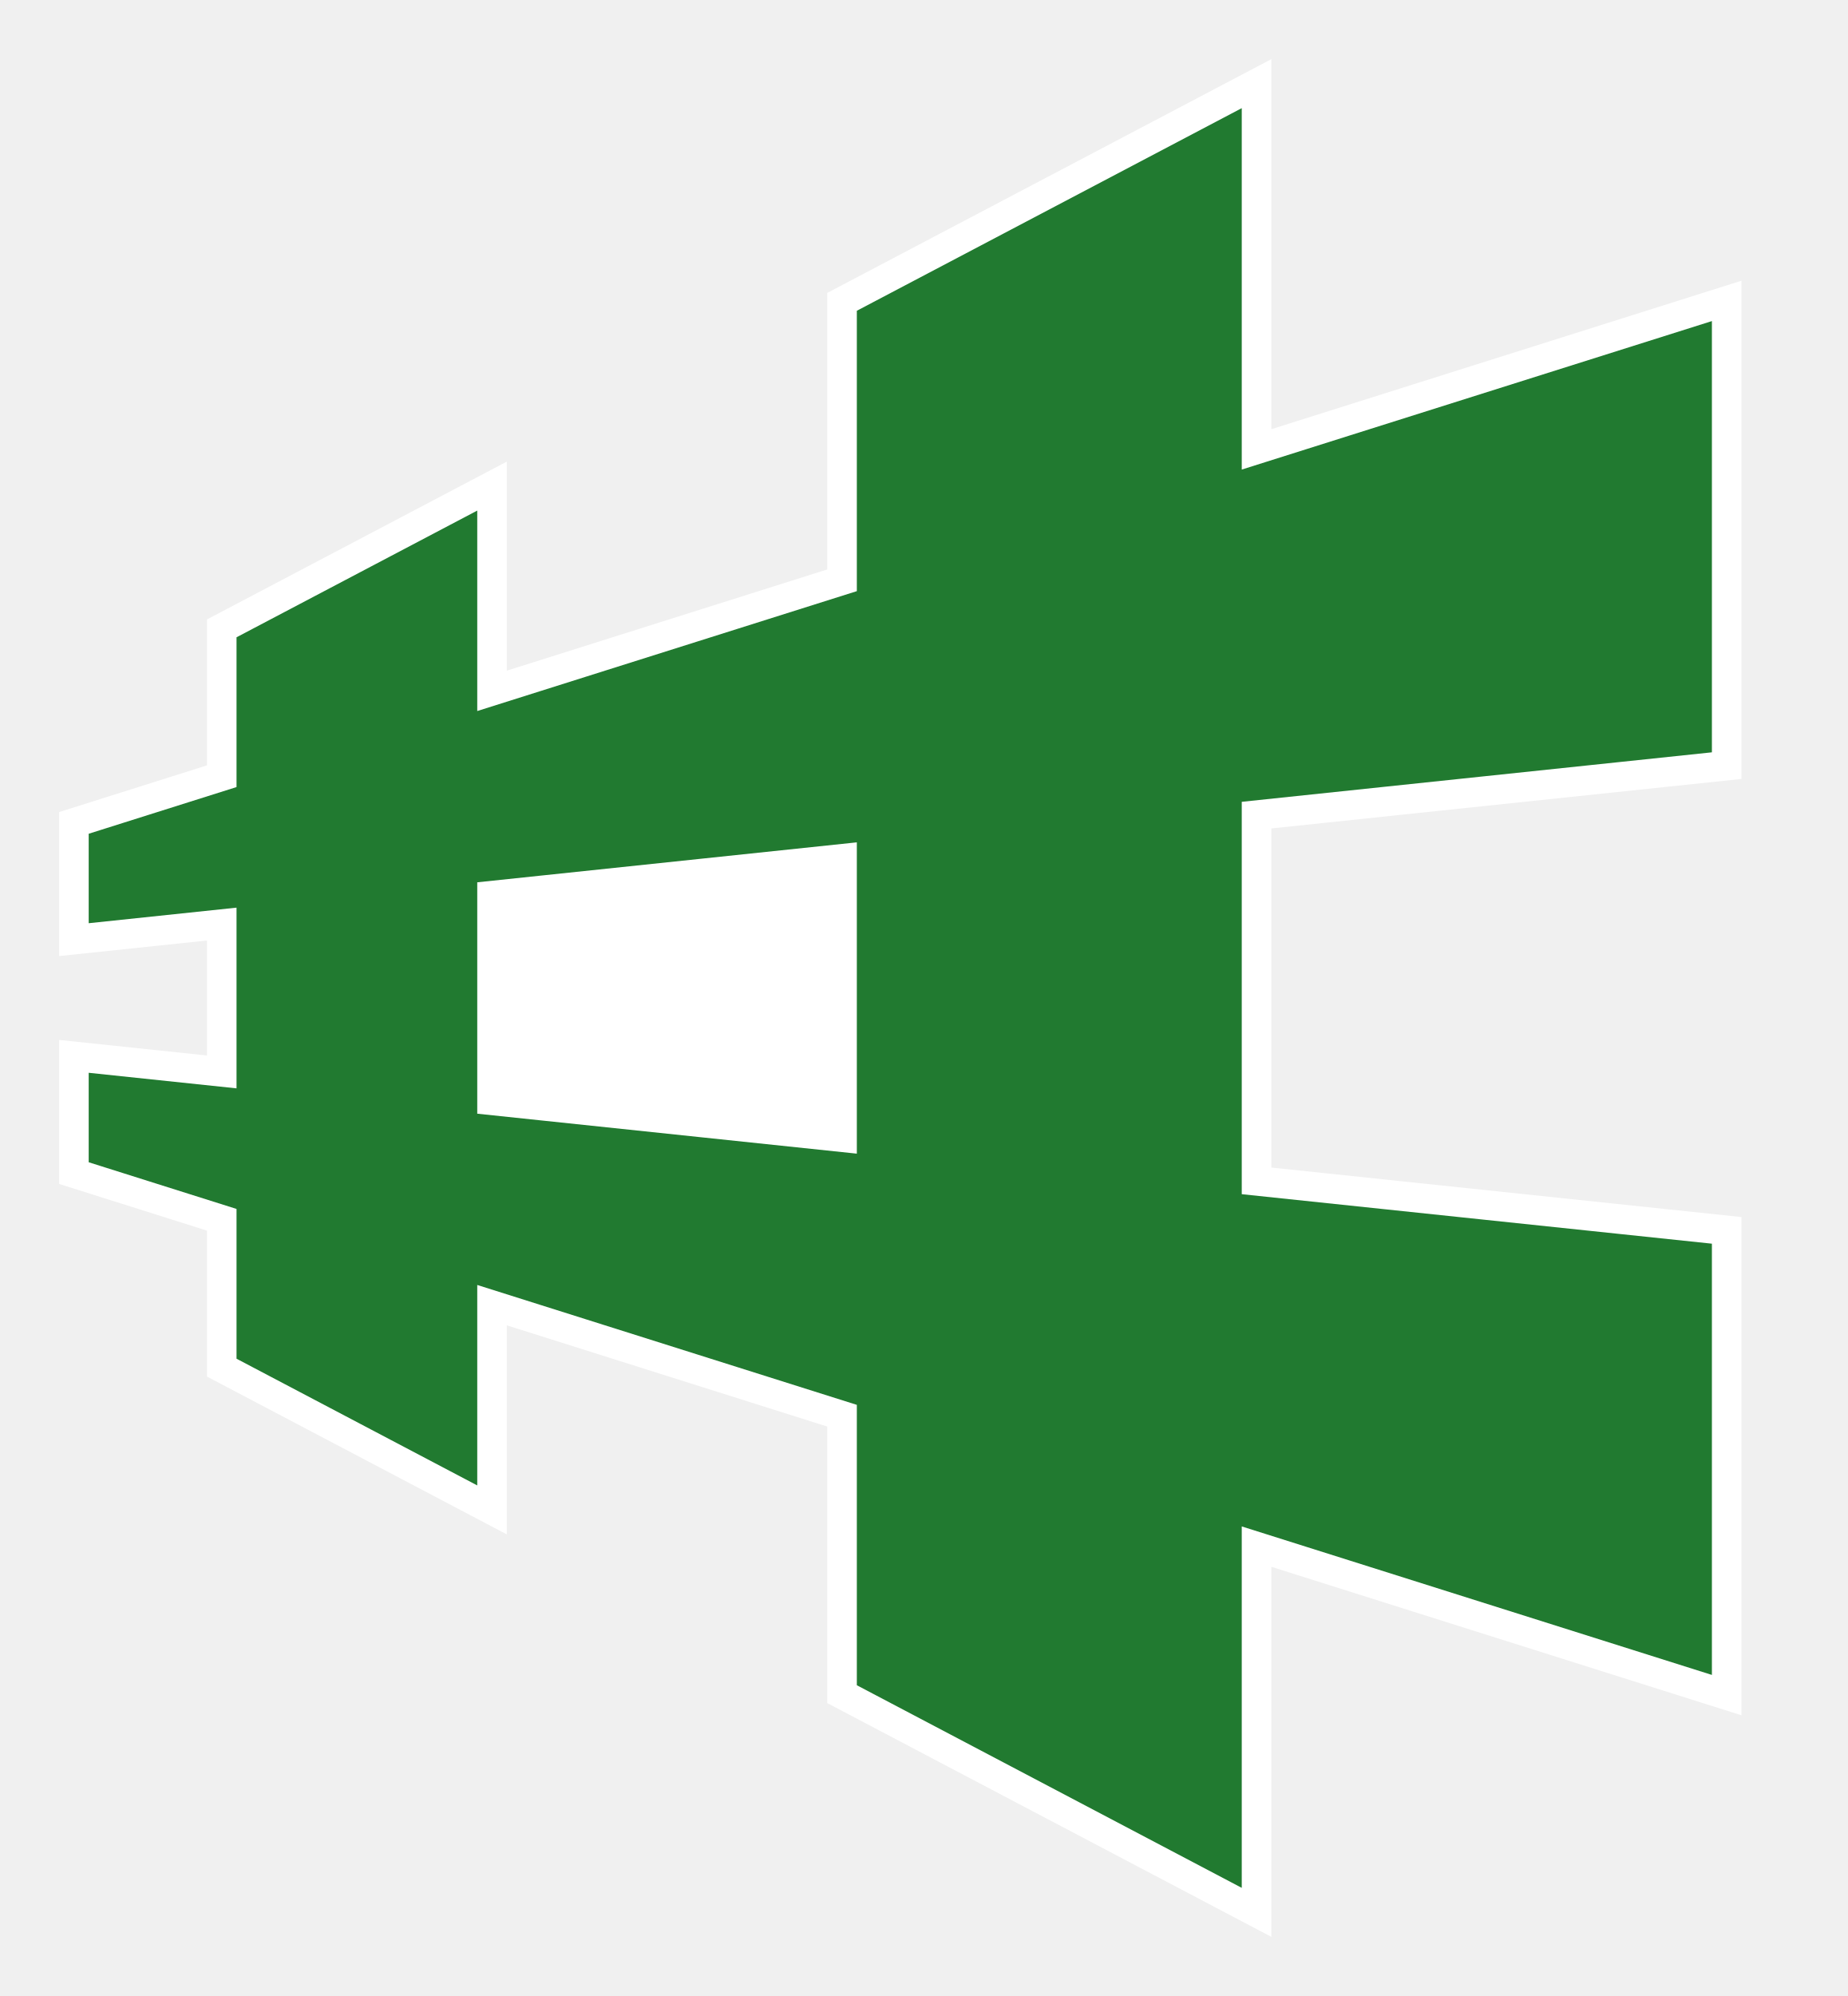
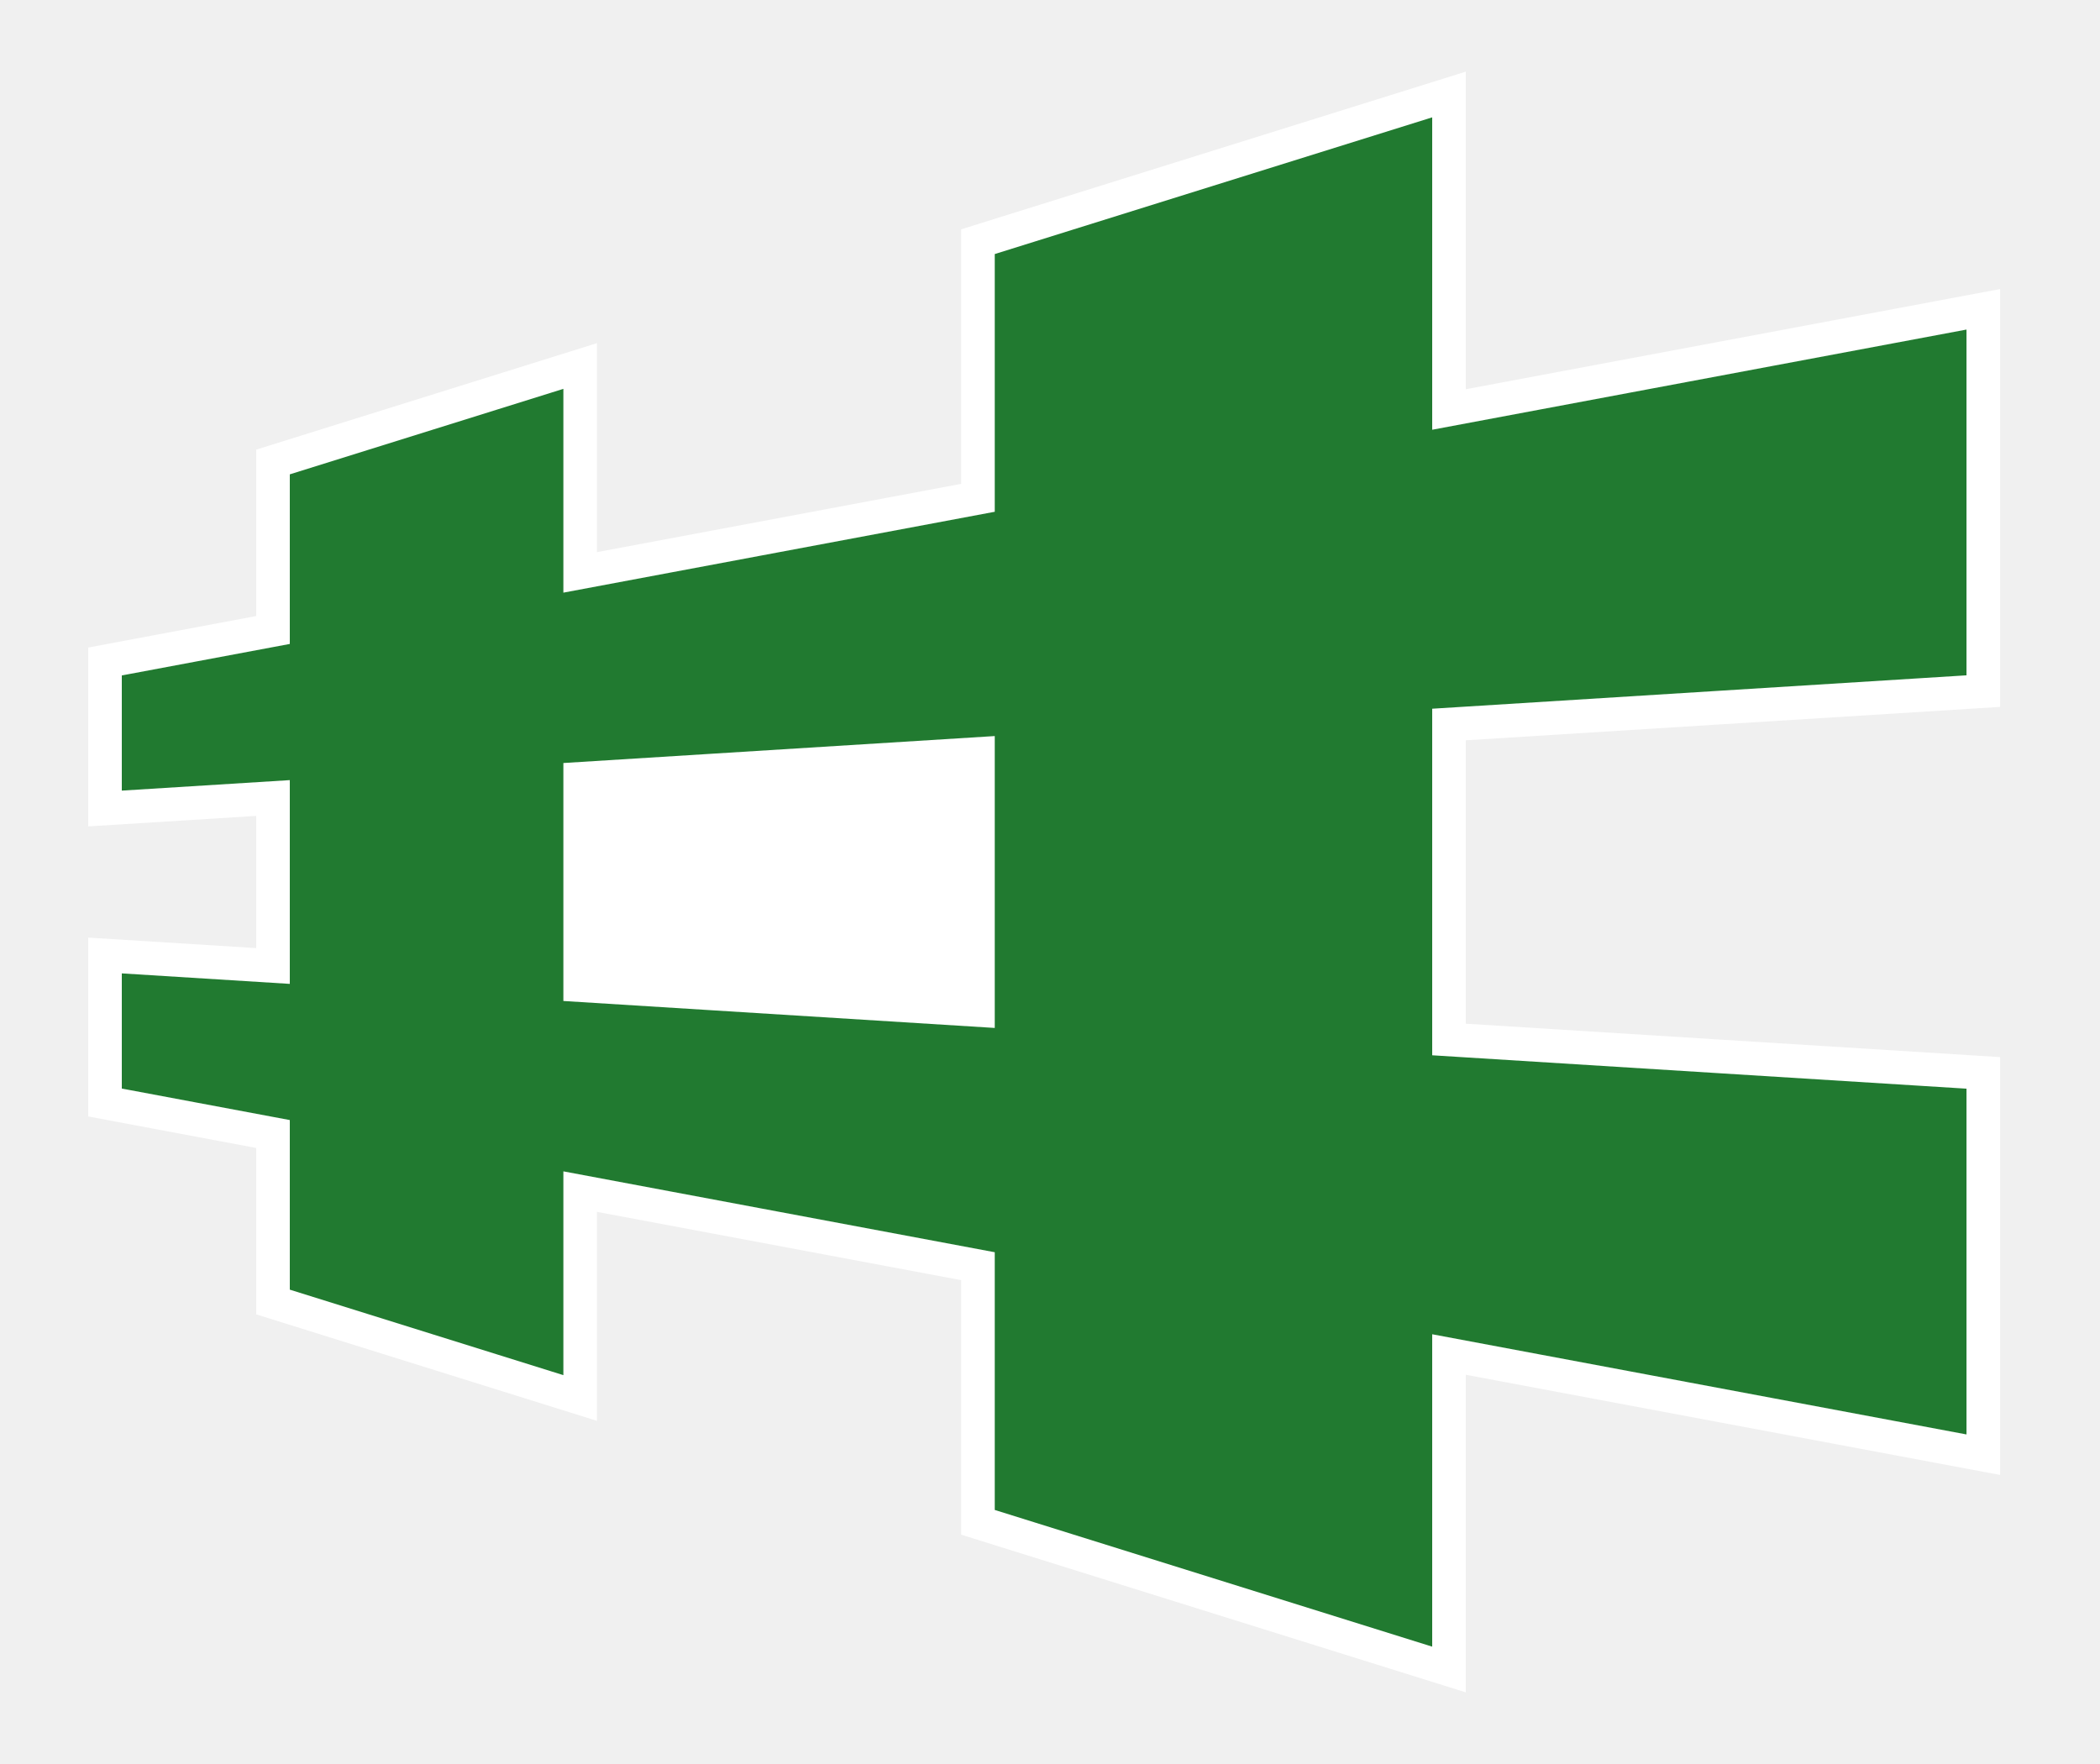
- <svg xmlns="http://www.w3.org/2000/svg" width="500" height="540">
-   <polygon fill="#217a30" points="60,330 60,370 133.137,408.493 133.137,353.096 227.846,383.004 227.846,458.34 340,517.368 340,418.421 467.214,458.594 467.214,332.865 340,319.474 340,220.526 467.214,207.135 467.214,81.406 340,121.579 340,22.632 227.846,81.66 227.846,156.996 133.137,186.904 133.137,131.507 60,170 60,210 20,222.632 20,254.211 60,250 60,290 20,285.789 20,317.368" stroke="white" stroke-width="8" />
-   <polygon fill="white" points="133.137,297.699 133.137,242.301 227.846,232.332 227.846,307.668" stroke="white" stroke-width="8" />
+ <svg xmlns="http://www.w3.org/2000/svg" width="500" height="420">
+   <polygon fill="#217a30" points="65,270 65,310 138.137,332.855 138.137,283.713 232.846,301.471 232.846,362.452 345,397.5 345,322.5 472.214,346.353 472.214,255.451 345,247.5 345,172.5 472.214,164.549 472.214,73.647 345,97.5 345,22.5 232.846,57.548 232.846,118.529 138.137,136.287 138.137,87.145 65,110 65,150 25,157.5 25,192.5 65,190 65,230 25,227.5 25,262.5" stroke="white" stroke-width="8" />
+   <polygon fill="white" points="138.137,234.571 138.137,185.429 232.846,179.51 232.846,240.49" stroke="white" stroke-width="8" />
</svg>
